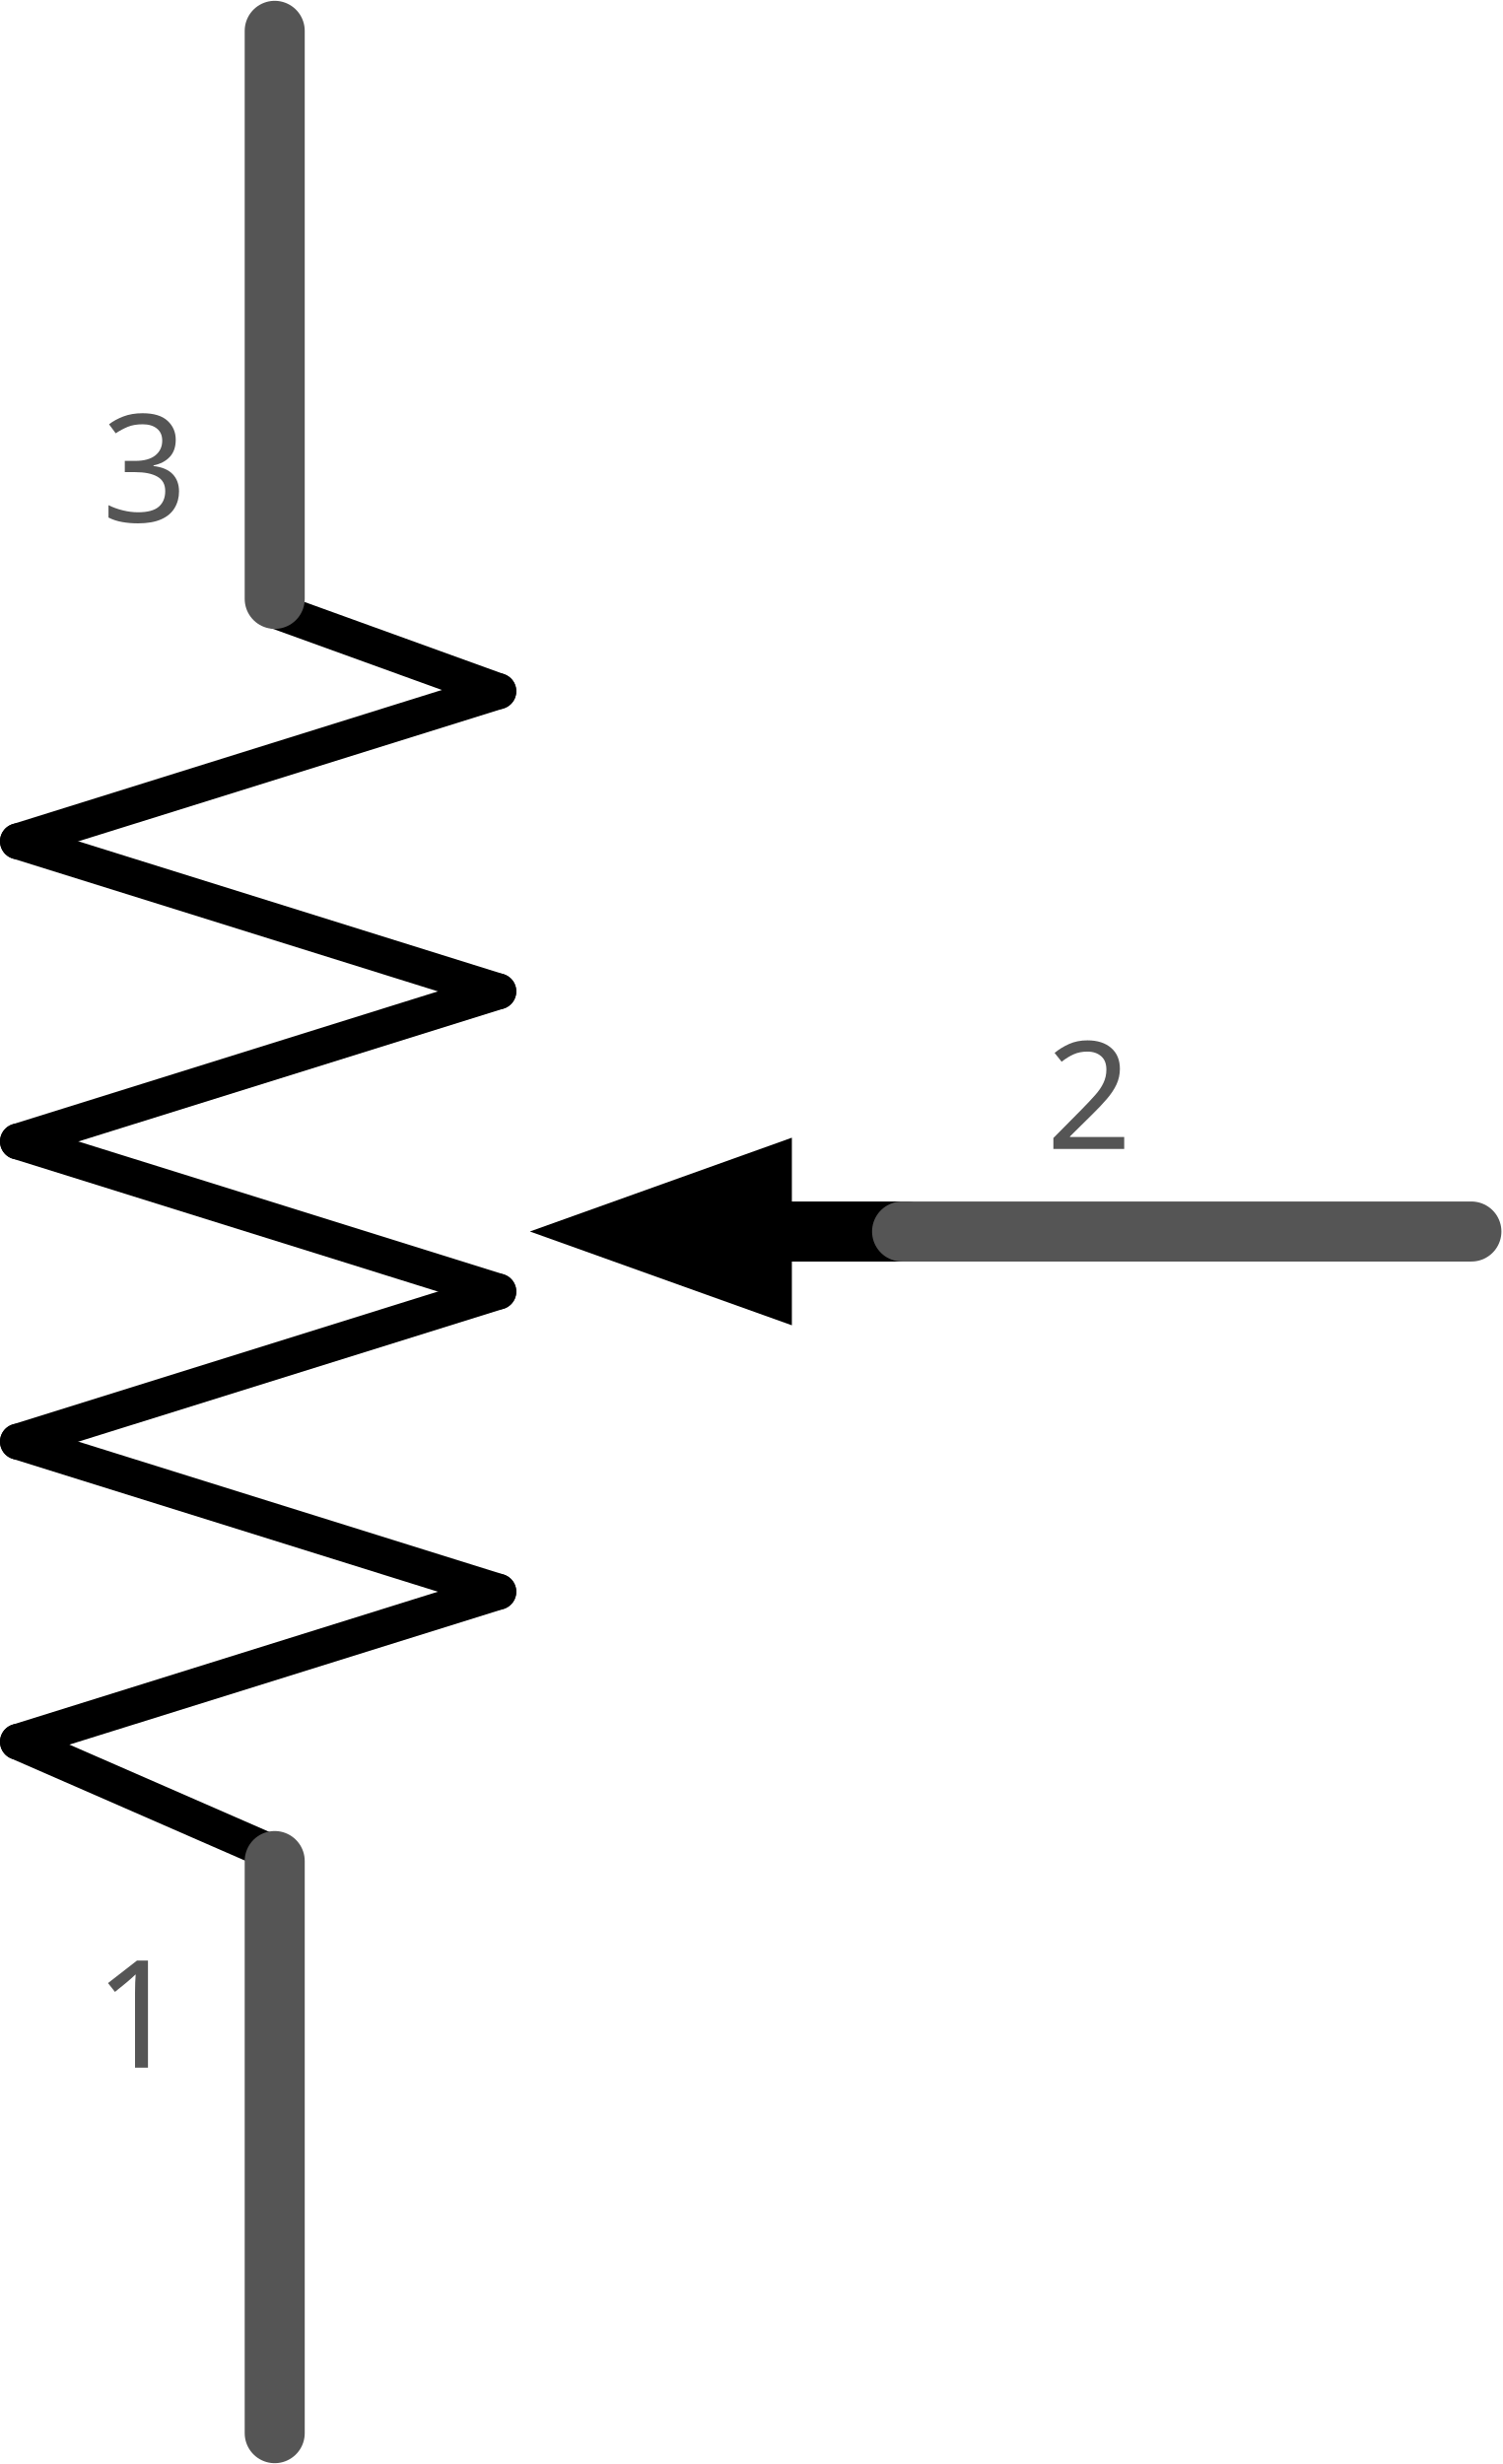
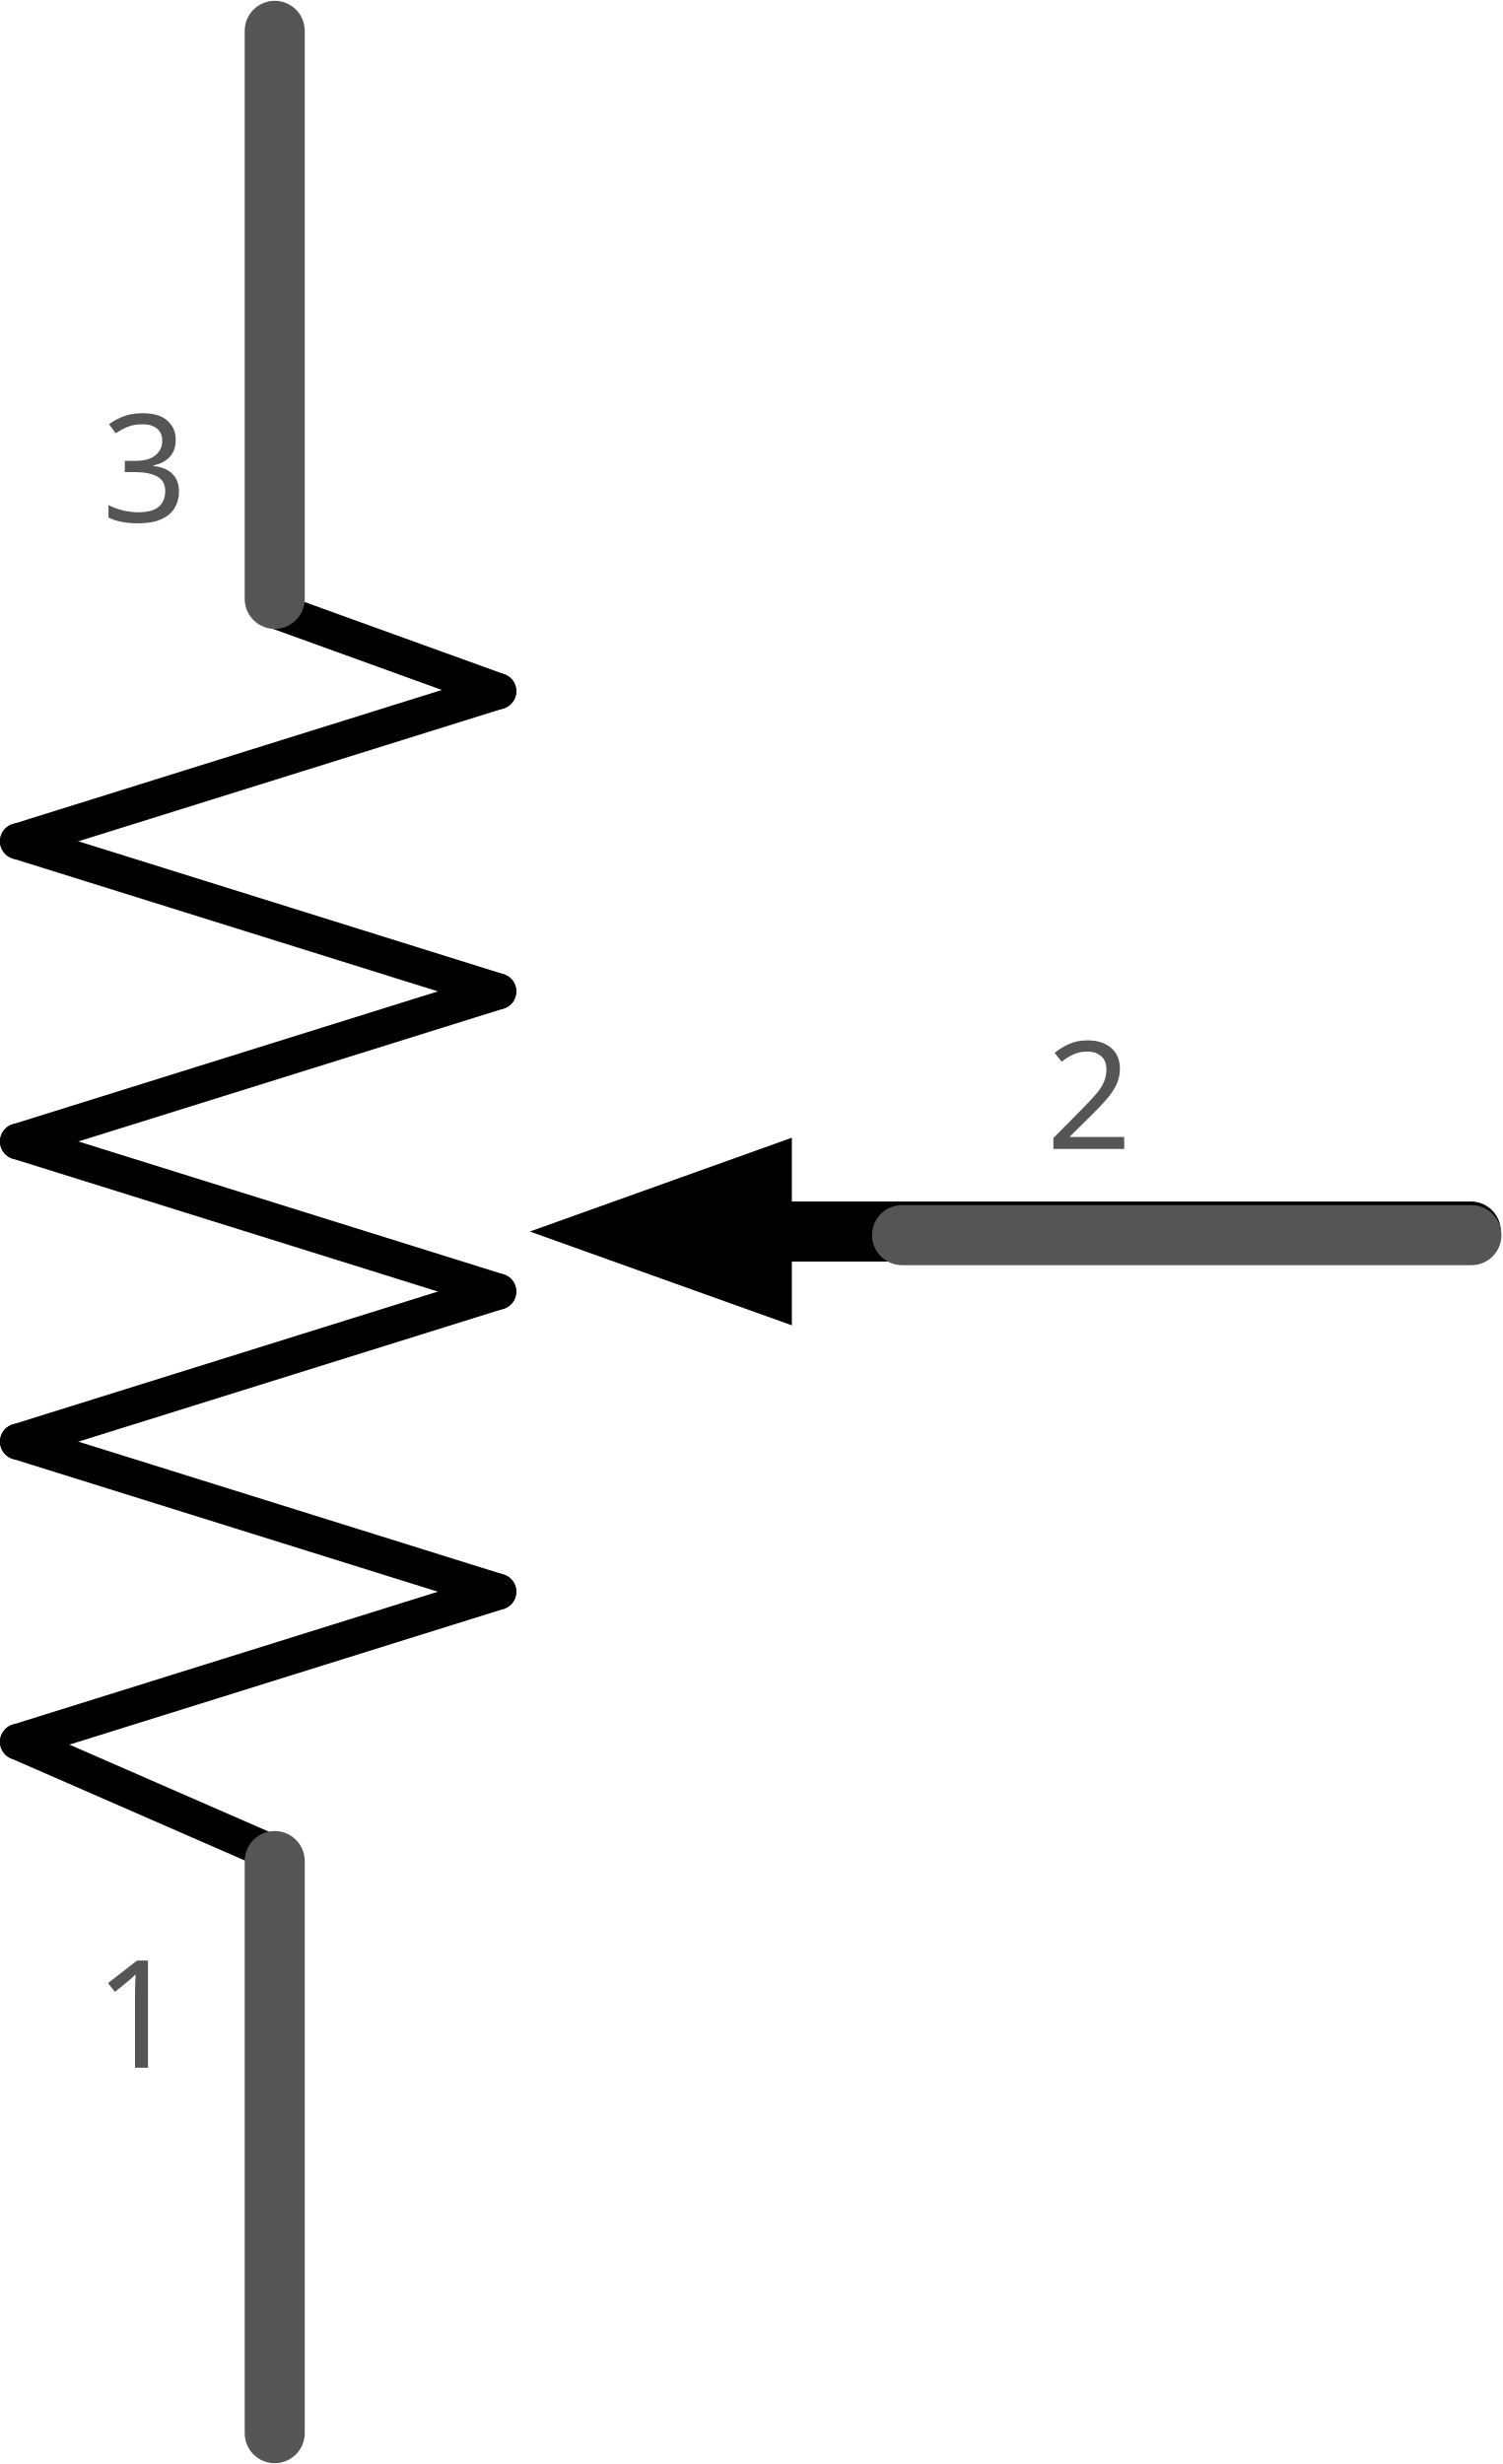
- <svg xmlns="http://www.w3.org/2000/svg" version="1.1" id="svg2" x="0px" y="0px" width="0.25in" height="0.41in" viewBox="0 0 250.264 410.16" enable-background="new 0 0 28.8 43.2" xml:space="preserve">
-   <defs id="defs24">
-   </defs>
+ <svg xmlns="http://www.w3.org/2000/svg" width=".25in" height=".41in" enable-background="new 0 0 28.8 43.2" version="1.1" viewBox="0 0 250.26 410.16" xml:space="preserve">
  <g id="schematic">
-     <line id="line46" fill="none" stroke="#000000" stroke-width="10" stroke-linecap="round" x1="124.814" y1="205" x2="151.014" y2="205" />
-     <polygon points="13.6,23.1 13.6,20.1 9.4,21.6 " id="polygon4" transform="matrix(10.39145,0,0,10.41676,-9.416053,-20.00666)" stroke-width="1.001" />
-     <text fill="#555555" font-family="DroidSans" font-size="25" id="text12" x="15.772" y="344.284" stroke-width="10.417">1</text>
-     <text fill="#555555" font-family="DroidSans" font-size="25" id="text14" x="16.947" y="86.791" stroke-width="10.417">3</text>
-     <text fill="#555555" font-family="DroidSans" font-size="25" id="text18" x="174.266" y="191.249" stroke-width="10.417">2</text>
-     <line y1="308.394" stroke-width="6" stroke="#000000" stroke-linecap="round" x1="45.121" class="other" x2="3" y2="290" id="line4" />
-     <line y1="290" stroke-width="6" stroke="#000000" stroke-linecap="round" x1="3" class="other" x2="83" y2="265" id="line6" />
-     <line y1="265" stroke-width="6" stroke="#000000" stroke-linecap="round" x1="83" class="other" x2="3" y2="240" id="line8" />
-     <line y1="240" stroke-width="6" stroke="#000000" stroke-linecap="round" x1="3" class="other" x2="83" y2="215" id="line10" />
-     <line y1="215" stroke-width="6" stroke="#000000" stroke-linecap="round" x1="83" class="other" x2="3" y2="190" id="line12" />
-     <line y1="190" stroke-width="6" stroke="#000000" stroke-linecap="round" x1="3" class="other" x2="83" y2="165" id="line14" />
-     <line y1="165" stroke-width="6" stroke="#000000" stroke-linecap="round" x1="83" class="other" x2="3" y2="140" id="line16" />
-     <line y1="140" stroke-width="6" stroke="#000000" stroke-linecap="round" x1="3" class="other" x2="83" y2="115" id="line18" />
-     <line y1="115" stroke-width="6" stroke="#000000" stroke-linecap="round" x1="83" class="other" x2="45.97" y2="101.606" id="line20" />
-     <line id="connector0pin" fill="none" stroke="#555555" stroke-width="10" stroke-linecap="round" x1="45.761" y1="405.16" x2="45.761" y2="309.86" />
-     <rect id="connector0terminal" width="10" height="10" x="40.264" y="400" fill="none" stroke="none" stroke-width="0" />
-     <line id="connector1pin" fill="none" stroke="#555555" stroke-width="10" stroke-linecap="round" x1="150.264" y1="205" x2="245.099" y2="205" />
-     <rect id="connector1terminal" width="10" height="10" x="240.264" y="200" fill="none" stroke="none" stroke-width="0" />
-     <line id="connector2pin" fill="none" stroke="#555555" stroke-width="10" stroke-linecap="round" x1="45.761" y1="5" x2="45.761" y2="99.618" />
-     <rect id="connector2terminal" width="10" height="10" x="40.264" y="1.4210855e-14" fill="none" stroke="none" stroke-width="0" />
-     <line id="connector3pin" fill="none" stroke="none" stroke-width="10" stroke-linecap="round" x1="150.264" y1="205" x2="245.099" y2="205" />
-     <rect id="connector3terminal" width="10" height="10" x="240.264" y="200" fill="none" stroke="none" stroke-width="0" />
+     <g faction="resistance" faction-resistance="transform:translate(245,205) rotate(f{resistance}) translate(-245,-205)" frange-resistance-start="-40" frange-resistance-end="40">
+       <line x1="124.81" x2="245" y1="205" y2="205" fill="none" stroke="#000" stroke-linecap="round" stroke-width="10" />
+       <polygon faction="slider" transform="matrix(10.391 0 0 10.417 -9.4161 -20.007)" points="13.6 23.1 13.6 20.1 9.4 21.6" stroke-width="1.001" />
+       <line id="connector1pin" x1="150.260" x2="245.100" y1="205.602" y2="205.602" stroke="#555" stroke-linecap="round" stroke-width="10" />
+       <line id="connector3pin" x1="150.26" x2="245.1" y1="205" y2="205" stroke-linecap="round" stroke-width="10" />
+     </g>
+     <g fill="#555555" font-family="DroidSans" font-size="25" stroke-width="10.417">
+       <text x="15.772" y="344.284">1</text>
+       <text x="16.947" y="86.791">3</text>
+       <text x="174.266" y="191.249">2</text>
+     </g>
+     <g stroke="#000" stroke-linecap="round" stroke-width="6">
+       <line x1="45.121" x2="3" y1="308.39" y2="290" />
+       <line x1="3" x2="83" y1="290" y2="265" />
+       <line x1="83" x2="3" y1="265" y2="240" />
+       <line x1="3" x2="83" y1="240" y2="215" />
+       <line x1="83" x2="3" y1="215" y2="190" />
+       <line x1="3" x2="83" y1="190" y2="165" />
+       <line x1="83" x2="3" y1="165" y2="140" />
+       <line x1="3" x2="83" y1="140" y2="115" />
+       <line x1="83" x2="45.97" y1="115" y2="101.61" />
+     </g>
+     <g fill="none">
+       <line id="connector0pin" x1="45.761" x2="45.761" y1="405.16" y2="309.86" stroke="#555" stroke-linecap="round" stroke-width="10" />
+       <rect id="connector0terminal" x="40.264" y="400" width="10" height="10" stroke-width="0" />
+       <rect id="connector1terminal" x="240.26" y="200" width="10" height="10" stroke-width="0" />
+       <line id="connector2pin" x1="45.761" x2="45.761" y1="5" y2="99.618" stroke="#555" stroke-linecap="round" stroke-width="10" />
+       <g>
+         <rect id="connector2terminal" x="40.264" y="1.4211e-14" width="10" height="10" stroke-width="0" />
+         <rect id="connector3terminal" x="240.26" y="200" width="10" height="10" stroke-width="0" />
+       </g>
+     </g>
  </g>
</svg>
